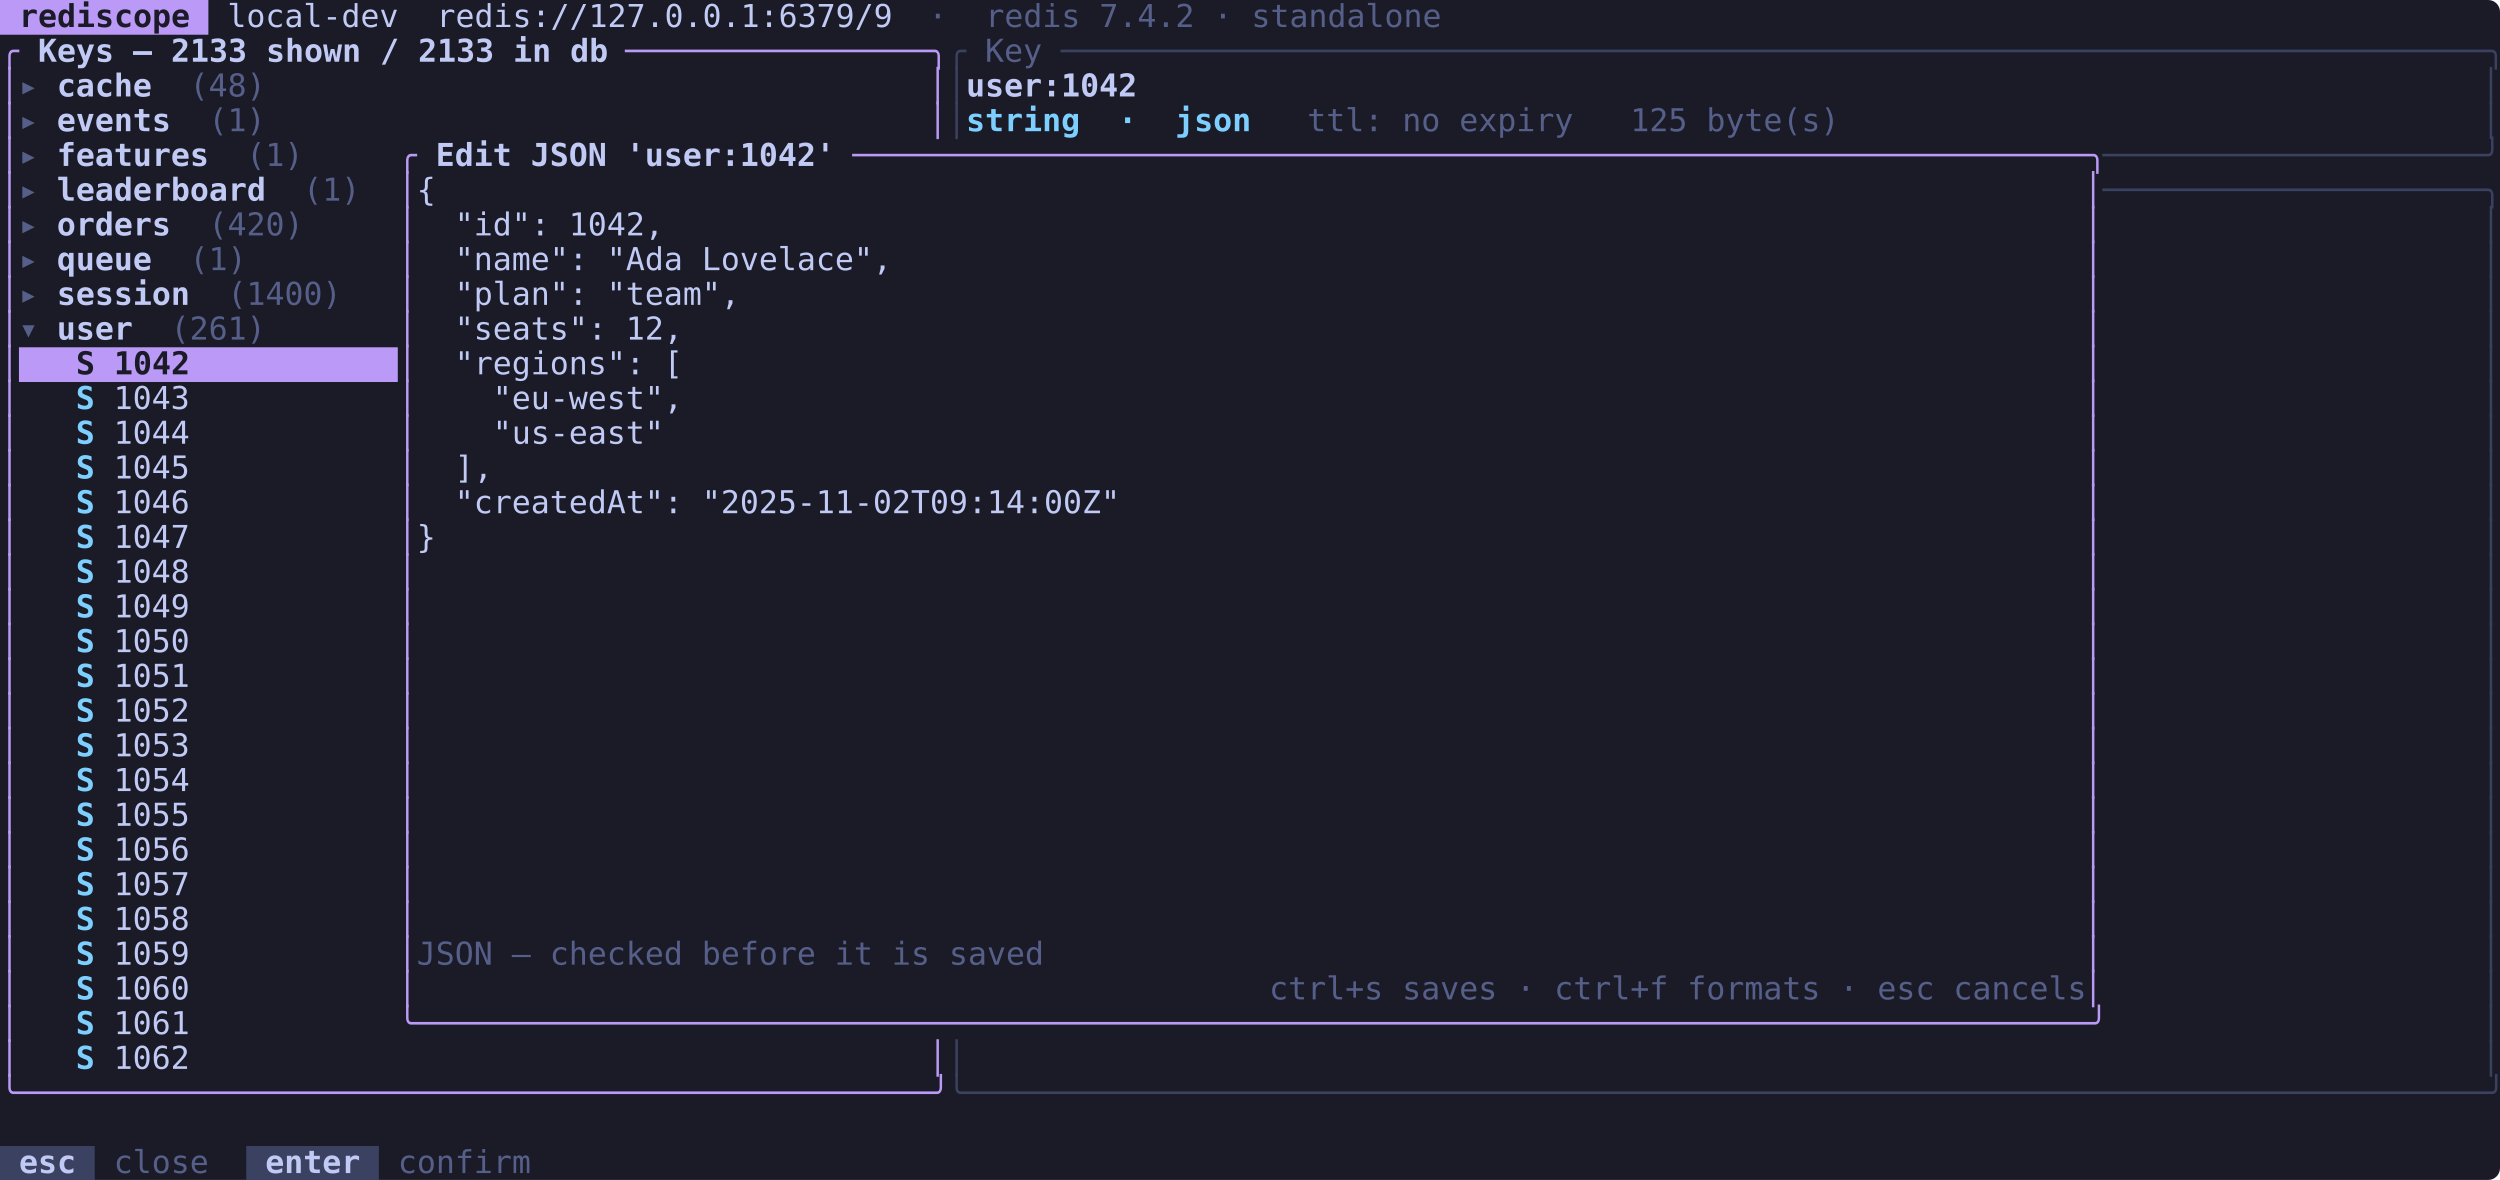
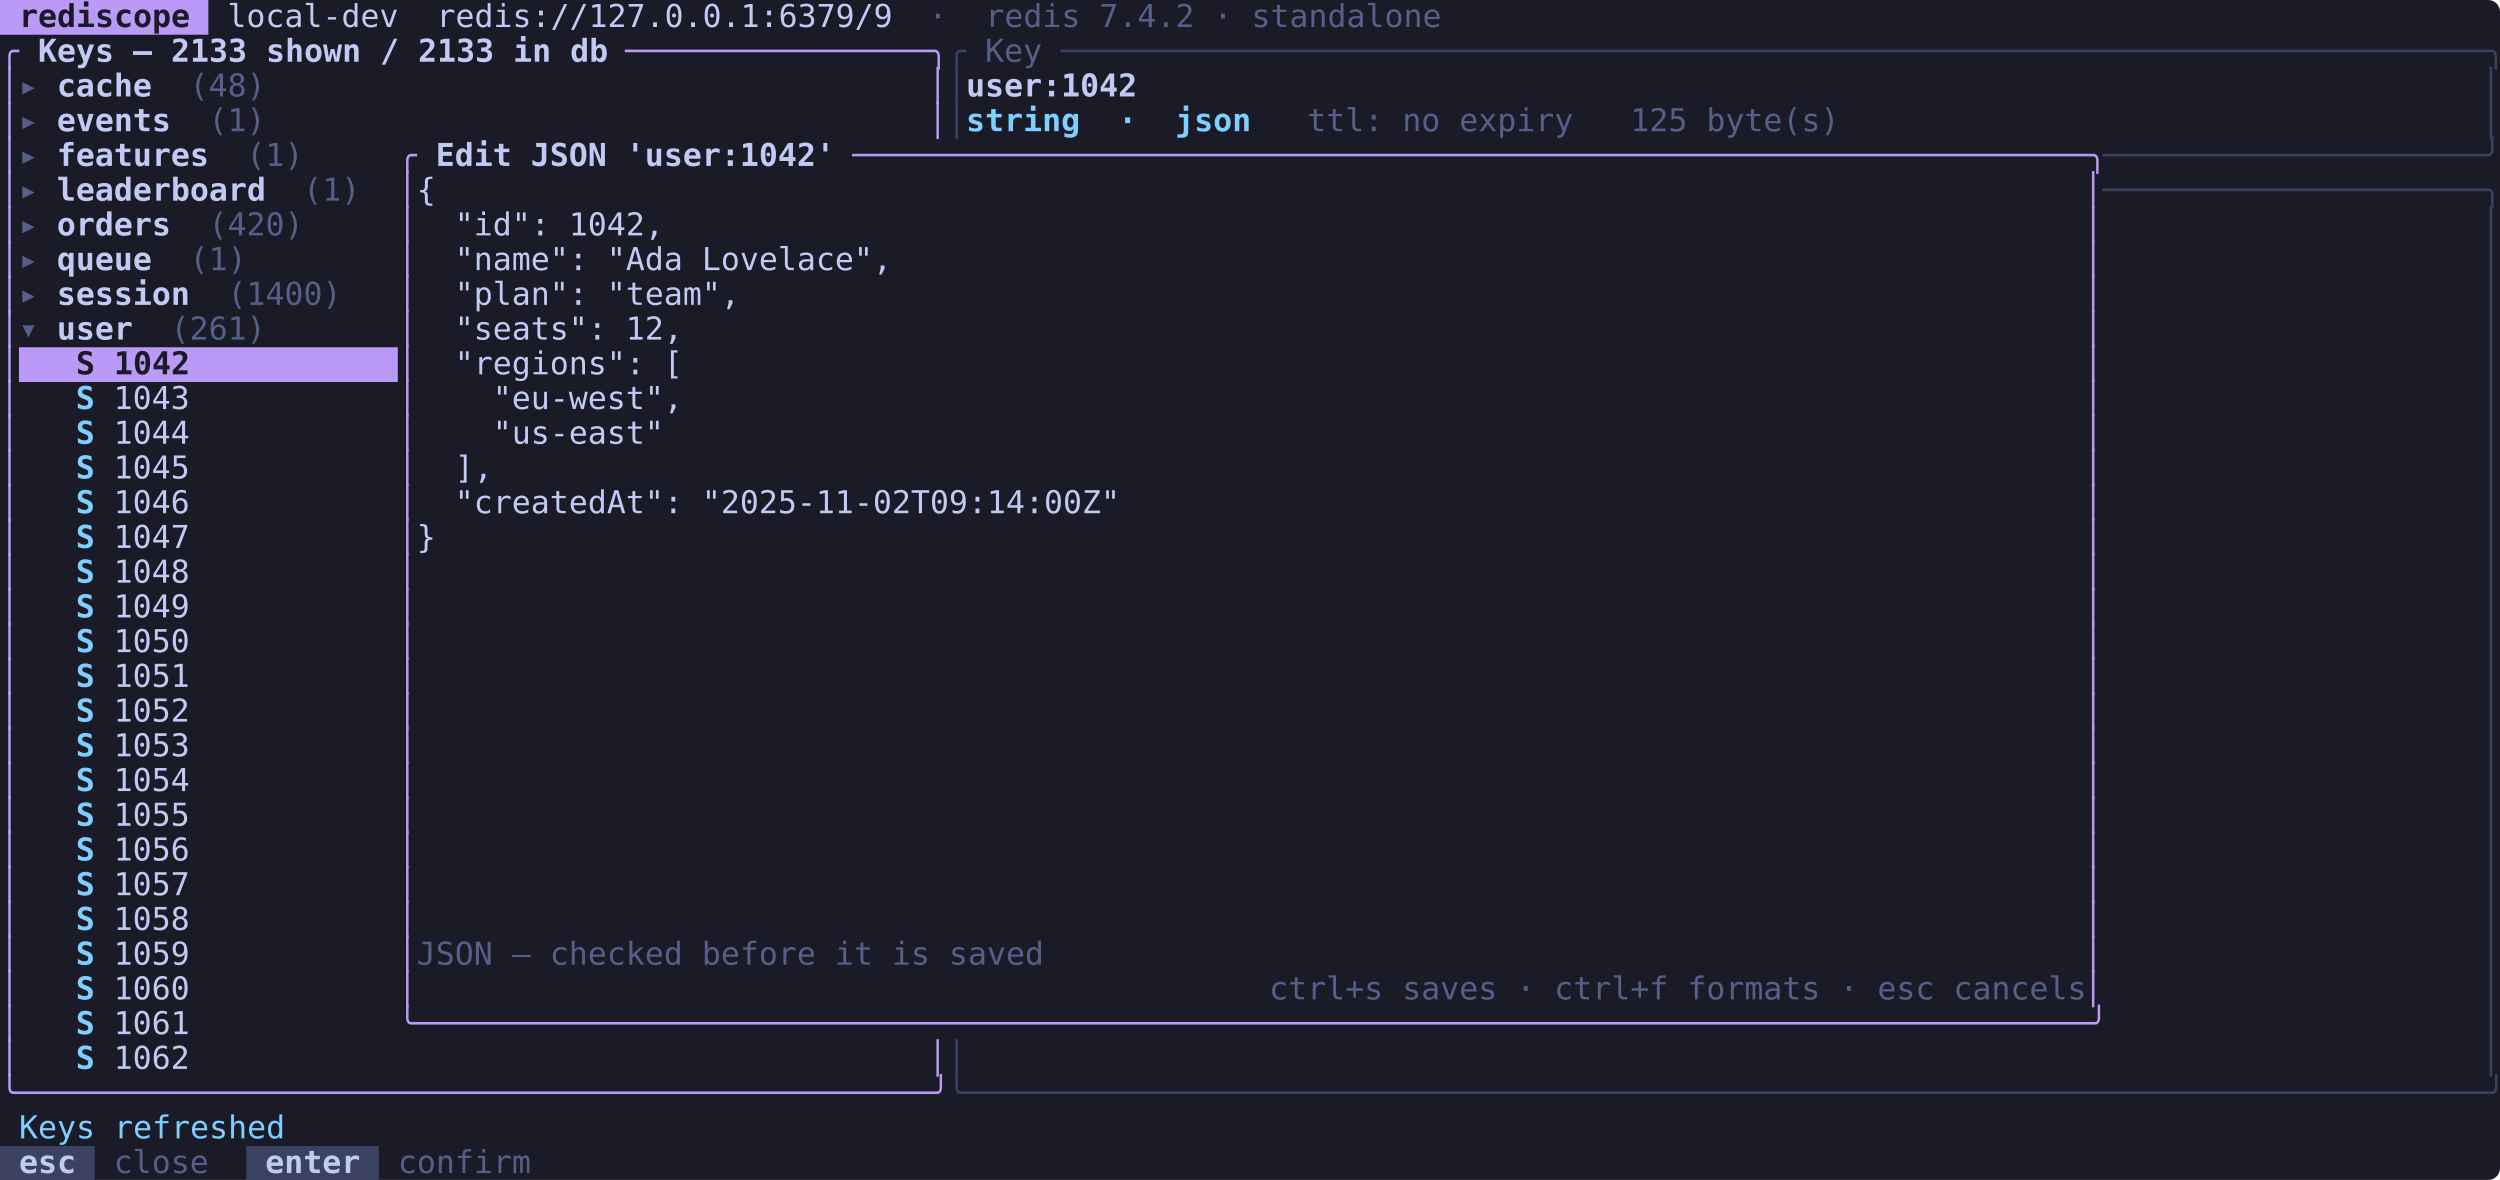
<svg xmlns="http://www.w3.org/2000/svg" viewBox="0 0 1267 598" width="1267" height="598" font-family="ui-monospace, SFMono-Regular, 'SF Mono', Menlo, Consolas, 'DejaVu Sans Mono', monospace" font-size="16">
  <rect width="1267" height="598" rx="6" fill="#1a1b26" />
  <rect x="0.0" y="0.0" width="105.6" height="17.6" fill="#bb9af7" />
  <rect x="9.6" y="176.0" width="192.0" height="17.6" fill="#bb9af7" />
  <rect x="0.0" y="580.8" width="48.0" height="17.6" fill="#3b4261" />
  <rect x="124.8" y="580.8" width="67.2" height="17.6" fill="#3b4261" />
  <text x="0.0" y="13.7" fill="#1a1b26" font-weight="600" textLength="105.6" lengthAdjust="spacingAndGlyphs" xml:space="preserve"> rediscope </text>
  <text x="105.6" y="13.7" fill="#c0caf5" textLength="345.6" lengthAdjust="spacingAndGlyphs" xml:space="preserve"> local-dev  redis://127.0.0.1:6379/9</text>
  <text x="451.2" y="13.7" fill="#565f89" textLength="278.4" lengthAdjust="spacingAndGlyphs" xml:space="preserve">  ·  redis 7.4.2 · standalone</text>
  <text x="0.0" y="31.3" fill="#bb9af7" textLength="9.6" lengthAdjust="spacingAndGlyphs" xml:space="preserve">╭</text>
  <text x="9.6" y="31.3" fill="#c0caf5" font-weight="600" textLength="307.2" lengthAdjust="spacingAndGlyphs" xml:space="preserve"> Keys — 2133 shown / 2133 in db </text>
  <text x="316.8" y="31.3" fill="#bb9af7" textLength="163.2" lengthAdjust="spacingAndGlyphs" xml:space="preserve">────────────────╮</text>
  <text x="480.0" y="31.3" fill="#3b4261" textLength="9.6" lengthAdjust="spacingAndGlyphs" xml:space="preserve">╭</text>
  <text x="489.6" y="31.3" fill="#565f89" textLength="48.0" lengthAdjust="spacingAndGlyphs" xml:space="preserve"> Key </text>
  <text x="537.6" y="31.3" fill="#3b4261" textLength="729.6" lengthAdjust="spacingAndGlyphs" xml:space="preserve">───────────────────────────────────────────────────────────────────────────╮</text>
  <text x="0.0" y="48.9" fill="#bb9af7" textLength="9.6" lengthAdjust="spacingAndGlyphs" xml:space="preserve">│</text>
  <text x="9.6" y="48.9" fill="#565f89" textLength="19.2" lengthAdjust="spacingAndGlyphs" xml:space="preserve">▸ </text>
  <text x="28.8" y="48.9" fill="#c0caf5" font-weight="600" textLength="48.0" lengthAdjust="spacingAndGlyphs" xml:space="preserve">cache</text>
  <text x="76.8" y="48.9" fill="#565f89" textLength="57.6" lengthAdjust="spacingAndGlyphs" xml:space="preserve">  (48)</text>
  <text x="470.4" y="48.9" fill="#bb9af7" textLength="9.6" lengthAdjust="spacingAndGlyphs" xml:space="preserve">│</text>
  <text x="480.0" y="48.9" fill="#3b4261" textLength="9.6" lengthAdjust="spacingAndGlyphs" xml:space="preserve">│</text>
  <text x="489.6" y="48.9" fill="#c0caf5" font-weight="600" textLength="86.4" lengthAdjust="spacingAndGlyphs" xml:space="preserve">user:1042</text>
  <text x="1257.6" y="48.9" fill="#3b4261" textLength="9.6" lengthAdjust="spacingAndGlyphs" xml:space="preserve">│</text>
  <text x="0.0" y="66.5" fill="#bb9af7" textLength="9.6" lengthAdjust="spacingAndGlyphs" xml:space="preserve">│</text>
  <text x="9.6" y="66.5" fill="#565f89" textLength="19.2" lengthAdjust="spacingAndGlyphs" xml:space="preserve">▸ </text>
  <text x="28.8" y="66.5" fill="#c0caf5" font-weight="600" textLength="57.6" lengthAdjust="spacingAndGlyphs" xml:space="preserve">events</text>
  <text x="86.4" y="66.5" fill="#565f89" textLength="48.0" lengthAdjust="spacingAndGlyphs" xml:space="preserve">  (1)</text>
  <text x="470.4" y="66.5" fill="#bb9af7" textLength="9.6" lengthAdjust="spacingAndGlyphs" xml:space="preserve">│</text>
  <text x="480.0" y="66.5" fill="#3b4261" textLength="9.6" lengthAdjust="spacingAndGlyphs" xml:space="preserve">│</text>
  <text x="489.6" y="66.5" fill="#7dcfff" font-weight="600" textLength="144.0" lengthAdjust="spacingAndGlyphs" xml:space="preserve">string  ·  json</text>
  <text x="633.6" y="66.5" fill="#565f89" textLength="297.6" lengthAdjust="spacingAndGlyphs" xml:space="preserve">   ttl: no expiry   125 byte(s)</text>
  <text x="1257.6" y="66.5" fill="#3b4261" textLength="9.6" lengthAdjust="spacingAndGlyphs" xml:space="preserve">│</text>
  <text x="0.0" y="84.1" fill="#bb9af7" textLength="9.6" lengthAdjust="spacingAndGlyphs" xml:space="preserve">│</text>
  <text x="9.6" y="84.1" fill="#565f89" textLength="19.2" lengthAdjust="spacingAndGlyphs" xml:space="preserve">▸ </text>
  <text x="28.8" y="84.1" fill="#c0caf5" font-weight="600" textLength="76.8" lengthAdjust="spacingAndGlyphs" xml:space="preserve">features</text>
  <text x="105.6" y="84.1" fill="#565f89" textLength="48.0" lengthAdjust="spacingAndGlyphs" xml:space="preserve">  (1)</text>
  <text x="201.6" y="84.1" fill="#bb9af7" textLength="9.6" lengthAdjust="spacingAndGlyphs" xml:space="preserve">╭</text>
  <text x="211.2" y="84.1" fill="#c0caf5" font-weight="600" textLength="220.8" lengthAdjust="spacingAndGlyphs" xml:space="preserve"> Edit JSON 'user:1042' </text>
  <text x="432.0" y="84.1" fill="#bb9af7" textLength="633.6" lengthAdjust="spacingAndGlyphs" xml:space="preserve">─────────────────────────────────────────────────────────────────╮</text>
  <text x="1065.6" y="84.1" fill="#3b4261" textLength="201.6" lengthAdjust="spacingAndGlyphs" xml:space="preserve">────────────────────╯</text>
  <text x="0.0" y="101.7" fill="#bb9af7" textLength="9.6" lengthAdjust="spacingAndGlyphs" xml:space="preserve">│</text>
  <text x="9.6" y="101.7" fill="#565f89" textLength="19.2" lengthAdjust="spacingAndGlyphs" xml:space="preserve">▸ </text>
  <text x="28.8" y="101.7" fill="#c0caf5" font-weight="600" textLength="105.6" lengthAdjust="spacingAndGlyphs" xml:space="preserve">leaderboard</text>
  <text x="134.4" y="101.7" fill="#565f89" textLength="48.0" lengthAdjust="spacingAndGlyphs" xml:space="preserve">  (1)</text>
  <text x="201.6" y="101.7" fill="#bb9af7" textLength="9.6" lengthAdjust="spacingAndGlyphs" xml:space="preserve">│</text>
  <text x="211.2" y="101.7" fill="#c0caf5" textLength="9.6" lengthAdjust="spacingAndGlyphs" xml:space="preserve">{</text>
  <text x="1056.0" y="101.7" fill="#bb9af7" textLength="9.6" lengthAdjust="spacingAndGlyphs" xml:space="preserve">│</text>
  <text x="1065.6" y="101.7" fill="#3b4261" textLength="201.6" lengthAdjust="spacingAndGlyphs" xml:space="preserve">────────────────────╮</text>
  <text x="0.0" y="119.3" fill="#bb9af7" textLength="9.6" lengthAdjust="spacingAndGlyphs" xml:space="preserve">│</text>
  <text x="9.6" y="119.3" fill="#565f89" textLength="19.2" lengthAdjust="spacingAndGlyphs" xml:space="preserve">▸ </text>
  <text x="28.8" y="119.3" fill="#c0caf5" font-weight="600" textLength="57.6" lengthAdjust="spacingAndGlyphs" xml:space="preserve">orders</text>
  <text x="86.4" y="119.3" fill="#565f89" textLength="67.2" lengthAdjust="spacingAndGlyphs" xml:space="preserve">  (420)</text>
  <text x="201.6" y="119.3" fill="#bb9af7" textLength="9.6" lengthAdjust="spacingAndGlyphs" xml:space="preserve">│</text>
  <text x="211.2" y="119.3" fill="#c0caf5" textLength="844.8" lengthAdjust="spacingAndGlyphs" xml:space="preserve">  "id": 1042,                                                                           </text>
  <text x="1056.0" y="119.3" fill="#bb9af7" textLength="9.6" lengthAdjust="spacingAndGlyphs" xml:space="preserve">│</text>
  <text x="1257.6" y="119.3" fill="#3b4261" textLength="9.6" lengthAdjust="spacingAndGlyphs" xml:space="preserve">│</text>
  <text x="0.0" y="136.9" fill="#bb9af7" textLength="9.6" lengthAdjust="spacingAndGlyphs" xml:space="preserve">│</text>
  <text x="9.6" y="136.9" fill="#565f89" textLength="19.2" lengthAdjust="spacingAndGlyphs" xml:space="preserve">▸ </text>
  <text x="28.8" y="136.9" fill="#c0caf5" font-weight="600" textLength="48.0" lengthAdjust="spacingAndGlyphs" xml:space="preserve">queue</text>
  <text x="76.8" y="136.9" fill="#565f89" textLength="48.0" lengthAdjust="spacingAndGlyphs" xml:space="preserve">  (1)</text>
  <text x="201.6" y="136.9" fill="#bb9af7" textLength="9.6" lengthAdjust="spacingAndGlyphs" xml:space="preserve">│</text>
  <text x="211.2" y="136.9" fill="#c0caf5" textLength="844.8" lengthAdjust="spacingAndGlyphs" xml:space="preserve">  "name": "Ada Lovelace",                                                               </text>
  <text x="1056.0" y="136.9" fill="#bb9af7" textLength="9.6" lengthAdjust="spacingAndGlyphs" xml:space="preserve">│</text>
  <text x="1257.6" y="136.9" fill="#3b4261" textLength="9.6" lengthAdjust="spacingAndGlyphs" xml:space="preserve">│</text>
  <text x="0.0" y="154.5" fill="#bb9af7" textLength="9.6" lengthAdjust="spacingAndGlyphs" xml:space="preserve">│</text>
  <text x="9.6" y="154.5" fill="#565f89" textLength="19.2" lengthAdjust="spacingAndGlyphs" xml:space="preserve">▸ </text>
  <text x="28.8" y="154.5" fill="#c0caf5" font-weight="600" textLength="67.2" lengthAdjust="spacingAndGlyphs" xml:space="preserve">session</text>
  <text x="96.0" y="154.5" fill="#565f89" textLength="76.8" lengthAdjust="spacingAndGlyphs" xml:space="preserve">  (1400)</text>
  <text x="201.6" y="154.5" fill="#bb9af7" textLength="9.6" lengthAdjust="spacingAndGlyphs" xml:space="preserve">│</text>
  <text x="211.2" y="154.5" fill="#c0caf5" textLength="844.8" lengthAdjust="spacingAndGlyphs" xml:space="preserve">  "plan": "team",                                                                       </text>
  <text x="1056.0" y="154.5" fill="#bb9af7" textLength="9.6" lengthAdjust="spacingAndGlyphs" xml:space="preserve">│</text>
  <text x="1257.6" y="154.5" fill="#3b4261" textLength="9.6" lengthAdjust="spacingAndGlyphs" xml:space="preserve">│</text>
  <text x="0.0" y="172.1" fill="#bb9af7" textLength="9.6" lengthAdjust="spacingAndGlyphs" xml:space="preserve">│</text>
  <text x="9.6" y="172.1" fill="#565f89" textLength="19.2" lengthAdjust="spacingAndGlyphs" xml:space="preserve">▾ </text>
  <text x="28.8" y="172.1" fill="#c0caf5" font-weight="600" textLength="38.4" lengthAdjust="spacingAndGlyphs" xml:space="preserve">user</text>
  <text x="67.2" y="172.1" fill="#565f89" textLength="67.2" lengthAdjust="spacingAndGlyphs" xml:space="preserve">  (261)</text>
  <text x="201.6" y="172.1" fill="#bb9af7" textLength="9.6" lengthAdjust="spacingAndGlyphs" xml:space="preserve">│</text>
  <text x="211.2" y="172.1" fill="#c0caf5" textLength="844.8" lengthAdjust="spacingAndGlyphs" xml:space="preserve">  "seats": 12,                                                                          </text>
  <text x="1056.0" y="172.1" fill="#bb9af7" textLength="9.6" lengthAdjust="spacingAndGlyphs" xml:space="preserve">│</text>
  <text x="1257.6" y="172.1" fill="#3b4261" textLength="9.6" lengthAdjust="spacingAndGlyphs" xml:space="preserve">│</text>
  <text x="0.0" y="189.7" fill="#bb9af7" textLength="9.6" lengthAdjust="spacingAndGlyphs" xml:space="preserve">│</text>
  <text x="9.6" y="189.7" fill="#1a1b26" font-weight="600" textLength="192.0" lengthAdjust="spacingAndGlyphs" xml:space="preserve">   S 1042           </text>
  <text x="201.6" y="189.7" fill="#bb9af7" textLength="9.6" lengthAdjust="spacingAndGlyphs" xml:space="preserve">│</text>
  <text x="211.2" y="189.7" fill="#c0caf5" textLength="844.8" lengthAdjust="spacingAndGlyphs" xml:space="preserve">  "regions": [                                                                          </text>
  <text x="1056.0" y="189.7" fill="#bb9af7" textLength="9.6" lengthAdjust="spacingAndGlyphs" xml:space="preserve">│</text>
  <text x="1257.6" y="189.7" fill="#3b4261" textLength="9.6" lengthAdjust="spacingAndGlyphs" xml:space="preserve">│</text>
  <text x="0.0" y="207.3" fill="#bb9af7" textLength="9.6" lengthAdjust="spacingAndGlyphs" xml:space="preserve">│</text>
  <text x="38.4" y="207.3" fill="#7dcfff" font-weight="600" textLength="19.2" lengthAdjust="spacingAndGlyphs" xml:space="preserve">S </text>
  <text x="57.6" y="207.3" fill="#c0caf5" textLength="144.0" lengthAdjust="spacingAndGlyphs" xml:space="preserve">1043           </text>
  <text x="201.6" y="207.3" fill="#bb9af7" textLength="9.6" lengthAdjust="spacingAndGlyphs" xml:space="preserve">│</text>
  <text x="211.2" y="207.3" fill="#c0caf5" textLength="844.8" lengthAdjust="spacingAndGlyphs" xml:space="preserve">    "eu-west",                                                                          </text>
  <text x="1056.0" y="207.3" fill="#bb9af7" textLength="9.6" lengthAdjust="spacingAndGlyphs" xml:space="preserve">│</text>
  <text x="1257.6" y="207.3" fill="#3b4261" textLength="9.6" lengthAdjust="spacingAndGlyphs" xml:space="preserve">│</text>
  <text x="0.0" y="224.9" fill="#bb9af7" textLength="9.6" lengthAdjust="spacingAndGlyphs" xml:space="preserve">│</text>
  <text x="38.4" y="224.9" fill="#7dcfff" font-weight="600" textLength="19.2" lengthAdjust="spacingAndGlyphs" xml:space="preserve">S </text>
  <text x="57.6" y="224.9" fill="#c0caf5" textLength="144.0" lengthAdjust="spacingAndGlyphs" xml:space="preserve">1044           </text>
  <text x="201.6" y="224.9" fill="#bb9af7" textLength="9.6" lengthAdjust="spacingAndGlyphs" xml:space="preserve">│</text>
  <text x="211.2" y="224.9" fill="#c0caf5" textLength="844.8" lengthAdjust="spacingAndGlyphs" xml:space="preserve">    "us-east"                                                                           </text>
  <text x="1056.0" y="224.9" fill="#bb9af7" textLength="9.6" lengthAdjust="spacingAndGlyphs" xml:space="preserve">│</text>
  <text x="1257.6" y="224.9" fill="#3b4261" textLength="9.6" lengthAdjust="spacingAndGlyphs" xml:space="preserve">│</text>
  <text x="0.0" y="242.5" fill="#bb9af7" textLength="9.6" lengthAdjust="spacingAndGlyphs" xml:space="preserve">│</text>
  <text x="38.4" y="242.5" fill="#7dcfff" font-weight="600" textLength="19.2" lengthAdjust="spacingAndGlyphs" xml:space="preserve">S </text>
  <text x="57.6" y="242.5" fill="#c0caf5" textLength="144.0" lengthAdjust="spacingAndGlyphs" xml:space="preserve">1045           </text>
  <text x="201.6" y="242.5" fill="#bb9af7" textLength="9.6" lengthAdjust="spacingAndGlyphs" xml:space="preserve">│</text>
  <text x="211.2" y="242.5" fill="#c0caf5" textLength="844.8" lengthAdjust="spacingAndGlyphs" xml:space="preserve">  ],                                                                                    </text>
  <text x="1056.0" y="242.5" fill="#bb9af7" textLength="9.6" lengthAdjust="spacingAndGlyphs" xml:space="preserve">│</text>
  <text x="1257.6" y="242.5" fill="#3b4261" textLength="9.6" lengthAdjust="spacingAndGlyphs" xml:space="preserve">│</text>
  <text x="0.0" y="260.1" fill="#bb9af7" textLength="9.6" lengthAdjust="spacingAndGlyphs" xml:space="preserve">│</text>
  <text x="38.4" y="260.1" fill="#7dcfff" font-weight="600" textLength="19.2" lengthAdjust="spacingAndGlyphs" xml:space="preserve">S </text>
  <text x="57.6" y="260.1" fill="#c0caf5" textLength="144.0" lengthAdjust="spacingAndGlyphs" xml:space="preserve">1046           </text>
  <text x="201.6" y="260.1" fill="#bb9af7" textLength="9.6" lengthAdjust="spacingAndGlyphs" xml:space="preserve">│</text>
  <text x="211.2" y="260.1" fill="#c0caf5" textLength="844.8" lengthAdjust="spacingAndGlyphs" xml:space="preserve">  "createdAt": "2025-11-02T09:14:00Z"                                                   </text>
  <text x="1056.0" y="260.1" fill="#bb9af7" textLength="9.6" lengthAdjust="spacingAndGlyphs" xml:space="preserve">│</text>
  <text x="1257.6" y="260.1" fill="#3b4261" textLength="9.6" lengthAdjust="spacingAndGlyphs" xml:space="preserve">│</text>
  <text x="0.0" y="277.7" fill="#bb9af7" textLength="9.6" lengthAdjust="spacingAndGlyphs" xml:space="preserve">│</text>
  <text x="38.4" y="277.7" fill="#7dcfff" font-weight="600" textLength="19.2" lengthAdjust="spacingAndGlyphs" xml:space="preserve">S </text>
  <text x="57.6" y="277.7" fill="#c0caf5" textLength="144.0" lengthAdjust="spacingAndGlyphs" xml:space="preserve">1047           </text>
  <text x="201.6" y="277.7" fill="#bb9af7" textLength="9.6" lengthAdjust="spacingAndGlyphs" xml:space="preserve">│</text>
  <text x="211.2" y="277.7" fill="#c0caf5" textLength="844.8" lengthAdjust="spacingAndGlyphs" xml:space="preserve">}                                                                                       </text>
  <text x="1056.0" y="277.7" fill="#bb9af7" textLength="9.6" lengthAdjust="spacingAndGlyphs" xml:space="preserve">│</text>
  <text x="1257.6" y="277.7" fill="#3b4261" textLength="9.6" lengthAdjust="spacingAndGlyphs" xml:space="preserve">│</text>
  <text x="0.0" y="295.3" fill="#bb9af7" textLength="9.6" lengthAdjust="spacingAndGlyphs" xml:space="preserve">│</text>
  <text x="38.4" y="295.3" fill="#7dcfff" font-weight="600" textLength="19.2" lengthAdjust="spacingAndGlyphs" xml:space="preserve">S </text>
  <text x="57.6" y="295.3" fill="#c0caf5" textLength="144.0" lengthAdjust="spacingAndGlyphs" xml:space="preserve">1048           </text>
  <text x="201.6" y="295.3" fill="#bb9af7" textLength="9.6" lengthAdjust="spacingAndGlyphs" xml:space="preserve">│</text>
  <text x="1056.0" y="295.3" fill="#bb9af7" textLength="9.6" lengthAdjust="spacingAndGlyphs" xml:space="preserve">│</text>
  <text x="1257.6" y="295.3" fill="#3b4261" textLength="9.6" lengthAdjust="spacingAndGlyphs" xml:space="preserve">│</text>
  <text x="0.0" y="312.9" fill="#bb9af7" textLength="9.6" lengthAdjust="spacingAndGlyphs" xml:space="preserve">│</text>
  <text x="38.4" y="312.9" fill="#7dcfff" font-weight="600" textLength="19.2" lengthAdjust="spacingAndGlyphs" xml:space="preserve">S </text>
  <text x="57.6" y="312.9" fill="#c0caf5" textLength="144.0" lengthAdjust="spacingAndGlyphs" xml:space="preserve">1049           </text>
  <text x="201.6" y="312.9" fill="#bb9af7" textLength="9.6" lengthAdjust="spacingAndGlyphs" xml:space="preserve">│</text>
  <text x="1056.0" y="312.9" fill="#bb9af7" textLength="9.6" lengthAdjust="spacingAndGlyphs" xml:space="preserve">│</text>
  <text x="1257.6" y="312.9" fill="#3b4261" textLength="9.6" lengthAdjust="spacingAndGlyphs" xml:space="preserve">│</text>
  <text x="0.0" y="330.5" fill="#bb9af7" textLength="9.6" lengthAdjust="spacingAndGlyphs" xml:space="preserve">│</text>
  <text x="38.4" y="330.5" fill="#7dcfff" font-weight="600" textLength="19.2" lengthAdjust="spacingAndGlyphs" xml:space="preserve">S </text>
  <text x="57.6" y="330.5" fill="#c0caf5" textLength="144.0" lengthAdjust="spacingAndGlyphs" xml:space="preserve">1050           </text>
  <text x="201.6" y="330.5" fill="#bb9af7" textLength="9.6" lengthAdjust="spacingAndGlyphs" xml:space="preserve">│</text>
  <text x="1056.0" y="330.5" fill="#bb9af7" textLength="9.6" lengthAdjust="spacingAndGlyphs" xml:space="preserve">│</text>
  <text x="1257.6" y="330.5" fill="#3b4261" textLength="9.6" lengthAdjust="spacingAndGlyphs" xml:space="preserve">│</text>
  <text x="0.0" y="348.1" fill="#bb9af7" textLength="9.6" lengthAdjust="spacingAndGlyphs" xml:space="preserve">│</text>
  <text x="38.4" y="348.1" fill="#7dcfff" font-weight="600" textLength="19.2" lengthAdjust="spacingAndGlyphs" xml:space="preserve">S </text>
  <text x="57.6" y="348.1" fill="#c0caf5" textLength="144.0" lengthAdjust="spacingAndGlyphs" xml:space="preserve">1051           </text>
  <text x="201.6" y="348.1" fill="#bb9af7" textLength="9.6" lengthAdjust="spacingAndGlyphs" xml:space="preserve">│</text>
  <text x="1056.0" y="348.1" fill="#bb9af7" textLength="9.6" lengthAdjust="spacingAndGlyphs" xml:space="preserve">│</text>
  <text x="1257.6" y="348.1" fill="#3b4261" textLength="9.6" lengthAdjust="spacingAndGlyphs" xml:space="preserve">│</text>
  <text x="0.0" y="365.7" fill="#bb9af7" textLength="9.6" lengthAdjust="spacingAndGlyphs" xml:space="preserve">│</text>
  <text x="38.4" y="365.7" fill="#7dcfff" font-weight="600" textLength="19.2" lengthAdjust="spacingAndGlyphs" xml:space="preserve">S </text>
  <text x="57.6" y="365.7" fill="#c0caf5" textLength="144.0" lengthAdjust="spacingAndGlyphs" xml:space="preserve">1052           </text>
  <text x="201.6" y="365.7" fill="#bb9af7" textLength="9.6" lengthAdjust="spacingAndGlyphs" xml:space="preserve">│</text>
  <text x="1056.0" y="365.7" fill="#bb9af7" textLength="9.6" lengthAdjust="spacingAndGlyphs" xml:space="preserve">│</text>
  <text x="1257.6" y="365.7" fill="#3b4261" textLength="9.6" lengthAdjust="spacingAndGlyphs" xml:space="preserve">│</text>
  <text x="0.0" y="383.3" fill="#bb9af7" textLength="9.6" lengthAdjust="spacingAndGlyphs" xml:space="preserve">│</text>
  <text x="38.4" y="383.3" fill="#7dcfff" font-weight="600" textLength="19.2" lengthAdjust="spacingAndGlyphs" xml:space="preserve">S </text>
  <text x="57.6" y="383.3" fill="#c0caf5" textLength="144.0" lengthAdjust="spacingAndGlyphs" xml:space="preserve">1053           </text>
  <text x="201.6" y="383.3" fill="#bb9af7" textLength="9.6" lengthAdjust="spacingAndGlyphs" xml:space="preserve">│</text>
  <text x="1056.0" y="383.3" fill="#bb9af7" textLength="9.6" lengthAdjust="spacingAndGlyphs" xml:space="preserve">│</text>
  <text x="1257.6" y="383.3" fill="#3b4261" textLength="9.6" lengthAdjust="spacingAndGlyphs" xml:space="preserve">│</text>
  <text x="0.0" y="400.9" fill="#bb9af7" textLength="9.6" lengthAdjust="spacingAndGlyphs" xml:space="preserve">│</text>
  <text x="38.4" y="400.9" fill="#7dcfff" font-weight="600" textLength="19.2" lengthAdjust="spacingAndGlyphs" xml:space="preserve">S </text>
  <text x="57.6" y="400.9" fill="#c0caf5" textLength="144.0" lengthAdjust="spacingAndGlyphs" xml:space="preserve">1054           </text>
  <text x="201.6" y="400.9" fill="#bb9af7" textLength="9.6" lengthAdjust="spacingAndGlyphs" xml:space="preserve">│</text>
  <text x="1056.0" y="400.9" fill="#bb9af7" textLength="9.6" lengthAdjust="spacingAndGlyphs" xml:space="preserve">│</text>
  <text x="1257.6" y="400.9" fill="#3b4261" textLength="9.6" lengthAdjust="spacingAndGlyphs" xml:space="preserve">│</text>
  <text x="0.0" y="418.5" fill="#bb9af7" textLength="9.6" lengthAdjust="spacingAndGlyphs" xml:space="preserve">│</text>
  <text x="38.4" y="418.5" fill="#7dcfff" font-weight="600" textLength="19.2" lengthAdjust="spacingAndGlyphs" xml:space="preserve">S </text>
  <text x="57.6" y="418.5" fill="#c0caf5" textLength="144.0" lengthAdjust="spacingAndGlyphs" xml:space="preserve">1055           </text>
  <text x="201.6" y="418.5" fill="#bb9af7" textLength="9.6" lengthAdjust="spacingAndGlyphs" xml:space="preserve">│</text>
  <text x="1056.0" y="418.5" fill="#bb9af7" textLength="9.6" lengthAdjust="spacingAndGlyphs" xml:space="preserve">│</text>
  <text x="1257.6" y="418.5" fill="#3b4261" textLength="9.6" lengthAdjust="spacingAndGlyphs" xml:space="preserve">│</text>
  <text x="0.0" y="436.1" fill="#bb9af7" textLength="9.6" lengthAdjust="spacingAndGlyphs" xml:space="preserve">│</text>
  <text x="38.4" y="436.1" fill="#7dcfff" font-weight="600" textLength="19.2" lengthAdjust="spacingAndGlyphs" xml:space="preserve">S </text>
  <text x="57.6" y="436.1" fill="#c0caf5" textLength="144.0" lengthAdjust="spacingAndGlyphs" xml:space="preserve">1056           </text>
  <text x="201.6" y="436.1" fill="#bb9af7" textLength="9.6" lengthAdjust="spacingAndGlyphs" xml:space="preserve">│</text>
  <text x="1056.0" y="436.1" fill="#bb9af7" textLength="9.6" lengthAdjust="spacingAndGlyphs" xml:space="preserve">│</text>
  <text x="1257.6" y="436.1" fill="#3b4261" textLength="9.6" lengthAdjust="spacingAndGlyphs" xml:space="preserve">│</text>
  <text x="0.0" y="453.7" fill="#bb9af7" textLength="9.6" lengthAdjust="spacingAndGlyphs" xml:space="preserve">│</text>
  <text x="38.4" y="453.7" fill="#7dcfff" font-weight="600" textLength="19.2" lengthAdjust="spacingAndGlyphs" xml:space="preserve">S </text>
  <text x="57.6" y="453.7" fill="#c0caf5" textLength="144.0" lengthAdjust="spacingAndGlyphs" xml:space="preserve">1057           </text>
  <text x="201.6" y="453.7" fill="#bb9af7" textLength="9.6" lengthAdjust="spacingAndGlyphs" xml:space="preserve">│</text>
  <text x="1056.0" y="453.7" fill="#bb9af7" textLength="9.6" lengthAdjust="spacingAndGlyphs" xml:space="preserve">│</text>
  <text x="1257.6" y="453.7" fill="#3b4261" textLength="9.6" lengthAdjust="spacingAndGlyphs" xml:space="preserve">│</text>
  <text x="0.0" y="471.3" fill="#bb9af7" textLength="9.6" lengthAdjust="spacingAndGlyphs" xml:space="preserve">│</text>
  <text x="38.4" y="471.3" fill="#7dcfff" font-weight="600" textLength="19.2" lengthAdjust="spacingAndGlyphs" xml:space="preserve">S </text>
  <text x="57.6" y="471.3" fill="#c0caf5" textLength="144.0" lengthAdjust="spacingAndGlyphs" xml:space="preserve">1058           </text>
  <text x="201.6" y="471.3" fill="#bb9af7" textLength="9.6" lengthAdjust="spacingAndGlyphs" xml:space="preserve">│</text>
  <text x="1056.0" y="471.3" fill="#bb9af7" textLength="9.6" lengthAdjust="spacingAndGlyphs" xml:space="preserve">│</text>
  <text x="1257.6" y="471.3" fill="#3b4261" textLength="9.6" lengthAdjust="spacingAndGlyphs" xml:space="preserve">│</text>
  <text x="0.0" y="488.9" fill="#bb9af7" textLength="9.6" lengthAdjust="spacingAndGlyphs" xml:space="preserve">│</text>
  <text x="38.4" y="488.9" fill="#7dcfff" font-weight="600" textLength="19.2" lengthAdjust="spacingAndGlyphs" xml:space="preserve">S </text>
  <text x="57.6" y="488.9" fill="#c0caf5" textLength="144.0" lengthAdjust="spacingAndGlyphs" xml:space="preserve">1059           </text>
  <text x="201.6" y="488.9" fill="#bb9af7" textLength="9.6" lengthAdjust="spacingAndGlyphs" xml:space="preserve">│</text>
  <text x="211.2" y="488.9" fill="#565f89" textLength="316.8" lengthAdjust="spacingAndGlyphs" xml:space="preserve">JSON — checked before it is saved</text>
  <text x="1056.0" y="488.9" fill="#bb9af7" textLength="9.6" lengthAdjust="spacingAndGlyphs" xml:space="preserve">│</text>
  <text x="1257.6" y="488.9" fill="#3b4261" textLength="9.6" lengthAdjust="spacingAndGlyphs" xml:space="preserve">│</text>
  <text x="0.0" y="506.5" fill="#bb9af7" textLength="9.6" lengthAdjust="spacingAndGlyphs" xml:space="preserve">│</text>
  <text x="38.4" y="506.5" fill="#7dcfff" font-weight="600" textLength="19.2" lengthAdjust="spacingAndGlyphs" xml:space="preserve">S </text>
  <text x="57.6" y="506.5" fill="#c0caf5" textLength="144.0" lengthAdjust="spacingAndGlyphs" xml:space="preserve">1060           </text>
  <text x="201.6" y="506.5" fill="#bb9af7" textLength="9.6" lengthAdjust="spacingAndGlyphs" xml:space="preserve">│</text>
  <text x="643.2" y="506.5" fill="#565f89" textLength="412.8" lengthAdjust="spacingAndGlyphs" xml:space="preserve">ctrl+s saves · ctrl+f formats · esc cancels</text>
  <text x="1056.0" y="506.5" fill="#bb9af7" textLength="9.6" lengthAdjust="spacingAndGlyphs" xml:space="preserve">│</text>
  <text x="1257.6" y="506.5" fill="#3b4261" textLength="9.6" lengthAdjust="spacingAndGlyphs" xml:space="preserve">│</text>
  <text x="0.0" y="524.1" fill="#bb9af7" textLength="9.6" lengthAdjust="spacingAndGlyphs" xml:space="preserve">│</text>
  <text x="38.4" y="524.1" fill="#7dcfff" font-weight="600" textLength="19.2" lengthAdjust="spacingAndGlyphs" xml:space="preserve">S </text>
  <text x="57.6" y="524.1" fill="#c0caf5" textLength="144.0" lengthAdjust="spacingAndGlyphs" xml:space="preserve">1061           </text>
  <text x="201.6" y="524.1" fill="#bb9af7" textLength="864.0" lengthAdjust="spacingAndGlyphs" xml:space="preserve">╰────────────────────────────────────────────────────────────────────────────────────────╯</text>
  <text x="1257.6" y="524.1" fill="#3b4261" textLength="9.6" lengthAdjust="spacingAndGlyphs" xml:space="preserve">│</text>
  <text x="0.0" y="541.7" fill="#bb9af7" textLength="9.6" lengthAdjust="spacingAndGlyphs" xml:space="preserve">│</text>
  <text x="38.4" y="541.7" fill="#7dcfff" font-weight="600" textLength="19.2" lengthAdjust="spacingAndGlyphs" xml:space="preserve">S </text>
  <text x="57.6" y="541.7" fill="#c0caf5" textLength="412.8" lengthAdjust="spacingAndGlyphs" xml:space="preserve">1062                                       </text>
  <text x="470.4" y="541.7" fill="#bb9af7" textLength="9.6" lengthAdjust="spacingAndGlyphs" xml:space="preserve">│</text>
  <text x="480.0" y="541.7" fill="#3b4261" textLength="9.6" lengthAdjust="spacingAndGlyphs" xml:space="preserve">│</text>
  <text x="1257.6" y="541.7" fill="#3b4261" textLength="9.6" lengthAdjust="spacingAndGlyphs" xml:space="preserve">│</text>
  <text x="0.0" y="559.3" fill="#bb9af7" textLength="480.0" lengthAdjust="spacingAndGlyphs" xml:space="preserve">╰────────────────────────────────────────────────╯</text>
  <text x="480.0" y="559.3" fill="#3b4261" textLength="787.2" lengthAdjust="spacingAndGlyphs" xml:space="preserve">╰────────────────────────────────────────────────────────────────────────────────╯</text>
+   <text x="0.0" y="576.9" fill="#7dcfff" textLength="144.0" lengthAdjust="spacingAndGlyphs" xml:space="preserve"> Keys refreshed</text>
  <text x="0.0" y="594.5" fill="#c0caf5" font-weight="600" textLength="48.0" lengthAdjust="spacingAndGlyphs" xml:space="preserve"> esc </text>
  <text x="48.0" y="594.5" fill="#565f89" textLength="76.8" lengthAdjust="spacingAndGlyphs" xml:space="preserve"> close  </text>
  <text x="124.8" y="594.5" fill="#c0caf5" font-weight="600" textLength="67.2" lengthAdjust="spacingAndGlyphs" xml:space="preserve"> enter </text>
  <text x="192.0" y="594.5" fill="#565f89" textLength="96.0" lengthAdjust="spacingAndGlyphs" xml:space="preserve"> confirm  </text>
</svg>
